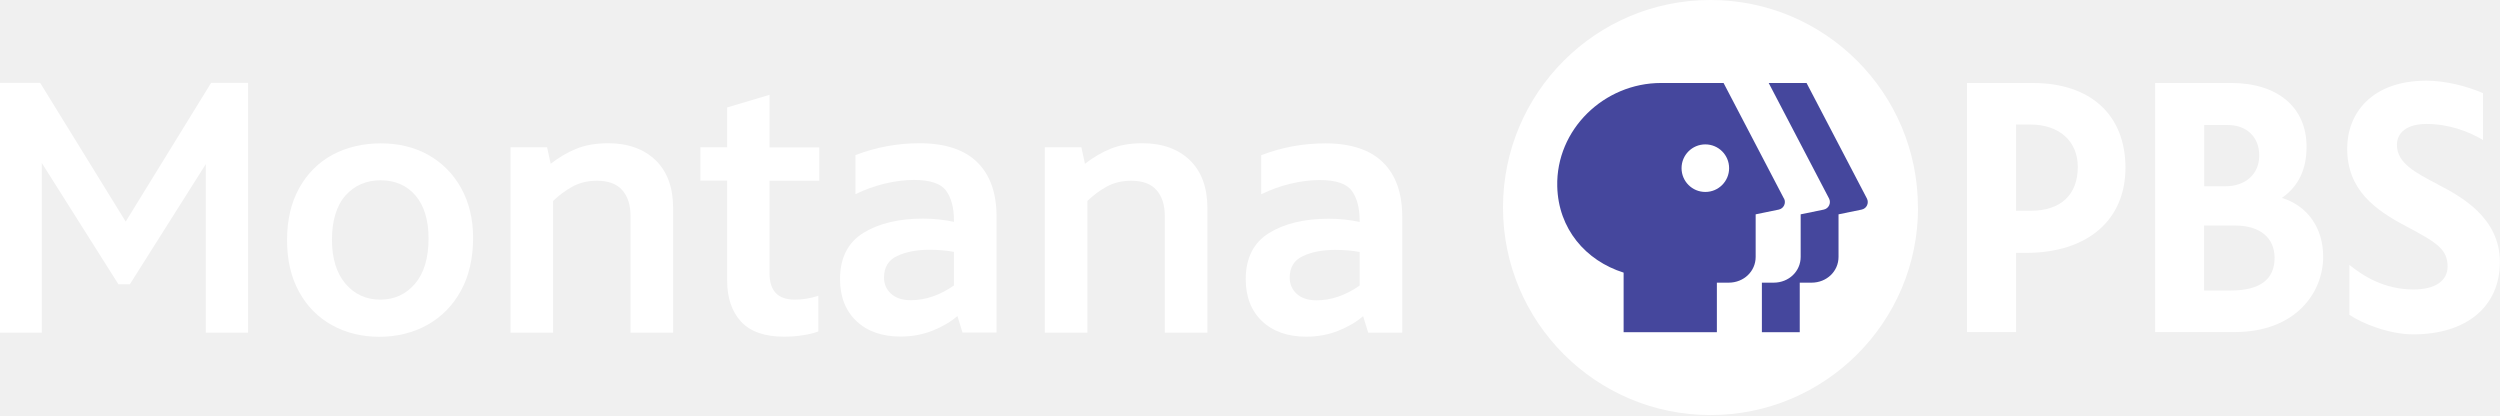
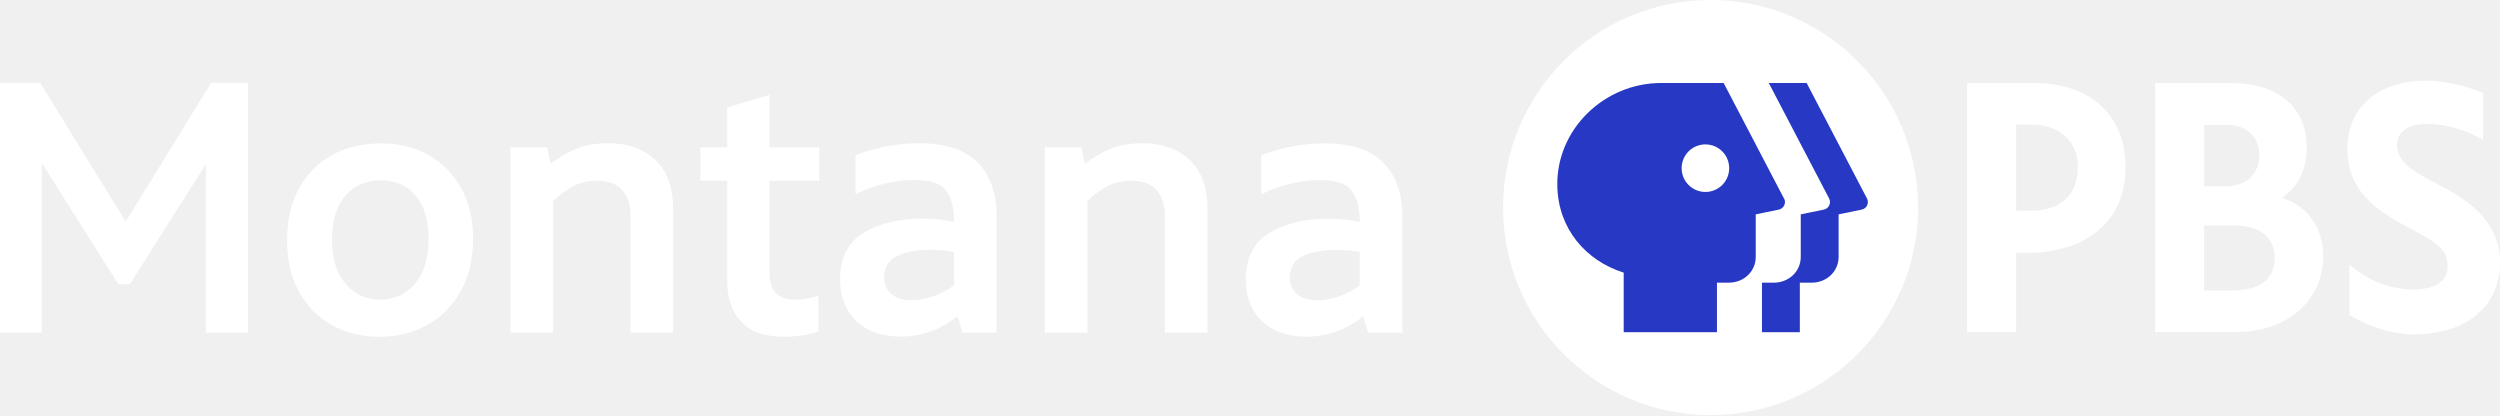
- <svg xmlns="http://www.w3.org/2000/svg" id="Layer_2" data-name="Layer 2" viewBox="0 0 216.6 35.97">
+ <svg xmlns="http://www.w3.org/2000/svg" id="Layer_2" version="1.1" viewBox="0 0 216.59 35.96">
  <defs>
    <style>
-       .cls-1 {
+       .st0 {
        fill: #fff;
      }

-       .cls-2 {
-         fill: #45479d;
+       .st1 {
+         fill: #2638c4;
      }
    </style>
  </defs>
-   <g id="Layer_1-2" data-name="Layer 1">
-     <path class="cls-1" d="M166.18,17.98c0,9.93-8.05,17.98-17.98,17.98s-17.98-8.05-17.98-17.98S138.26,0,148.19,0s17.98,8.05,17.98,17.98" />
+   <g id="Layer_1-2">
+     <path class="st0" d="M166.18,17.98c0,9.93-8.05,17.98-17.98,17.98s-17.98-8.05-17.98-17.98S138.26,0,148.19,0s17.98,8.05,17.98,17.98" />
    <g>
-       <path class="cls-1" d="M211.23,15.98c-1.97-1.02-3.56-1.85-3.56-3.43,0-1.12,.95-1.81,2.56-1.81,1.91,0,3.6,.62,4.9,1.39v-4.06c-1.36-.59-3.23-1.08-4.9-1.08-4.75,0-6.87,2.83-6.87,5.88,0,3.59,2.42,5.31,5.08,6.72,2.63,1.39,3.62,1.99,3.62,3.49,0,1.27-1.1,2-2.95,2-2.56,0-4.38-1.18-5.56-2.13v4.32c1.11,.77,3.48,1.7,5.53,1.7,4.61,0,7.51-2.4,7.51-6.27s-3.41-5.7-5.38-6.72Z" />
-       <path class="cls-1" d="M176.11,7.19h-5.69V28.77h4.25v-6.86h.86c5.32,0,8.62-2.83,8.62-7.38s-3-7.34-8.03-7.34Zm-1.44,3.6h1.25c2.49,0,4.1,1.44,4.1,3.67,0,2.42-1.48,3.8-4.07,3.8h-1.28v-7.48Z" />
-       <path class="cls-1" d="M197.7,17.15c1.44-1.01,2.14-2.46,2.14-4.44,0-3.41-2.5-5.52-6.53-5.52h-6.59V28.77h6.88c5.27,0,7.68-3.39,7.68-6.53,0-2.49-1.36-4.41-3.57-5.09Zm-4.7-6.32c1.66,0,2.74,1.04,2.74,2.64s-1.16,2.67-2.96,2.67h-1.81v-5.31h2.04Zm-2.04,14.34v-5.63h2.69c2.14,0,3.42,1.05,3.42,2.8,0,1.88-1.28,2.83-3.81,2.83h-2.3Z" />
+       <path class="st0" d="M211.23,15.98c-1.97-1.02-3.56-1.85-3.56-3.43,0-1.12.95-1.81,2.56-1.81,1.91,0,3.6.62,4.9,1.39v-4.06c-1.36-.59-3.23-1.08-4.9-1.08-4.75,0-6.87,2.83-6.87,5.88,0,3.59,2.42,5.31,5.08,6.72,2.63,1.39,3.62,1.99,3.62,3.49,0,1.27-1.1,2-2.95,2-2.56,0-4.38-1.18-5.56-2.13v4.32c1.11.77,3.48,1.7,5.53,1.7,4.61,0,7.51-2.4,7.51-6.27s-3.41-5.7-5.38-6.72h.02Z" />
+       <path class="st0" d="M176.11,7.19h-5.69v21.58h4.25v-6.86h.86c5.32,0,8.62-2.83,8.62-7.38s-3-7.34-8.03-7.34h0ZM174.67,10.79h1.25c2.49,0,4.1,1.44,4.1,3.67,0,2.42-1.48,3.8-4.07,3.8h-1.28v-7.48h0Z" />
+       <path class="st0" d="M197.7,17.15c1.44-1.01,2.14-2.46,2.14-4.44,0-3.41-2.5-5.52-6.53-5.52h-6.59v21.58h6.88c5.27,0,7.68-3.39,7.68-6.53,0-2.49-1.36-4.41-3.57-5.09h0ZM193,10.83c1.66,0,2.74,1.04,2.74,2.64s-1.16,2.67-2.96,2.67h-1.81v-5.31h2.04,0ZM190.96,25.17v-5.63h2.69c2.14,0,3.42,1.05,3.42,2.8,0,1.88-1.28,2.83-3.81,2.83h-2.3Z" />
    </g>
    <g>
-       <path class="cls-2" d="M161.29,18.16l-2,.41v3.69c0,1.24-1.02,2.23-2.34,2.23h-1.02v4.29h-3.28v-4.29h1.02c1.32,0,2.34-.99,2.34-2.23v-3.69l2-.41c.43-.09,.66-.57,.46-.96l-5.23-10.01h3.28l5.23,10.01c.2,.39-.02,.87-.46,.96Z" />
-       <path class="cls-2" d="M154.56,17.2l-5.23-10.01h-5.42c-4.93,0-9.11,4.03-8.99,8.96,.09,3.68,2.46,6.43,5.75,7.47v5.16h8.08v-4.29h1.02c1.32,0,2.34-.99,2.34-2.23v-3.69l2-.41c.43-.09,.66-.57,.46-.96Zm-6.81-.57c-1.14,0-2.06-.92-2.06-2.06s.92-2.06,2.06-2.06,2.06,.92,2.06,2.06-.92,2.06-2.06,2.06Z" />
+       <path class="st1" d="M161.29,18.16l-2,.41v3.69c0,1.24-1.02,2.23-2.34,2.23h-1.02v4.29h-3.28v-4.29h1.02c1.32,0,2.34-.99,2.34-2.23v-3.69l2-.41c.43-.09.66-.57.46-.96l-5.23-10.01h3.28l5.23,10.01c.2.39-.02.87-.46.96Z" />
+       <path class="st1" d="M154.56,17.2l-5.23-10.01h-5.42c-4.93,0-9.11,4.03-8.99,8.96.09,3.68,2.46,6.43,5.75,7.47v5.16h8.08v-4.29h1.02c1.32,0,2.34-.99,2.34-2.23v-3.69l2-.41c.43-.09.66-.57.46-.96h-.01ZM147.75,16.63c-1.14,0-2.06-.92-2.06-2.06s.92-2.06,2.06-2.06,2.06.92,2.06,2.06-.92,2.06-2.06,2.06Z" />
    </g>
    <g>
-       <polygon class="cls-1" points="10.89 19.2 3.48 7.18 0 7.18 0 28.82 3.62 28.82 3.62 14.12 10.26 24.63 11.25 24.63 17.83 14.22 17.83 28.82 21.49 28.82 21.49 7.18 18.29 7.18 10.89 19.2" />
-       <path class="cls-1" d="M37.11,13.42c-1.21-.67-2.59-1-4.11-1s-2.97,.33-4.19,.99c-1.22,.66-2.19,1.63-2.89,2.89-.7,1.26-1.05,2.77-1.05,4.51s.35,3.22,1.04,4.47c.69,1.26,1.65,2.23,2.87,2.9,1.22,.67,2.59,1,4.09,1s2.95-.35,4.17-1.04c1.23-.69,2.2-1.68,2.9-2.96,.7-1.28,1.05-2.82,1.05-4.57,0-1.63-.35-3.08-1.04-4.32-.69-1.24-1.65-2.2-2.85-2.87Zm-4.17,12.54c-1.21,0-2.22-.46-3-1.37-.78-.91-1.18-2.2-1.18-3.83s.4-2.96,1.18-3.83c.78-.87,1.8-1.31,3.04-1.31s2.27,.44,3.02,1.32c.75,.88,1.13,2.13,1.13,3.72,0,1.7-.4,3.02-1.18,3.93-.78,.91-1.79,1.37-3,1.37Z" />
-       <path class="cls-1" d="M56.8,13.88c-1.01-.97-2.39-1.47-4.1-1.47-1.06,0-1.99,.16-2.77,.48-.77,.31-1.51,.75-2.22,1.3l-.31-1.43h-3.17V28.82h3.69v-11.41c.52-.5,1.09-.92,1.69-1.25,.61-.33,1.32-.5,2.11-.5,.98,0,1.72,.27,2.19,.81,.48,.54,.72,1.3,.72,2.26v10.09h3.69v-10.79c0-1.78-.51-3.17-1.52-4.15h0Z" />
-       <path class="cls-1" d="M66.69,8.21l-3.69,1.1v3.45h-2.32v2.89h2.32v8.66c0,1.48,.4,2.68,1.2,3.55,.8,.87,2.05,1.31,3.72,1.31,.57,0,1.13-.04,1.67-.13,.54-.08,.97-.19,1.29-.32h.02v-3.1l-.05,.02c-.63,.21-1.3,.32-1.99,.32-1.47,0-2.19-.76-2.19-2.31v-7.99h4.31v-2.89h-4.31v-4.55Z" />
-       <path class="cls-1" d="M79.67,12.41c-1.9,0-3.76,.34-5.53,1.02h-.02v3.39l.05-.02c.78-.38,1.61-.68,2.48-.89,.87-.21,1.73-.32,2.55-.32,1.38,0,2.31,.31,2.76,.92,.46,.62,.69,1.49,.69,2.6v.11c-.83-.18-1.74-.28-2.69-.28-2.09,0-3.83,.42-5.16,1.24-1.34,.83-2.02,2.17-2.02,4,0,1.53,.48,2.75,1.42,3.64,.94,.89,2.23,1.34,3.82,1.34,1.02,0,1.96-.18,2.82-.53,.84-.34,1.55-.76,2.11-1.25l.44,1.43h2.95v-10.06c0-2.03-.56-3.61-1.68-4.7-1.11-1.09-2.79-1.64-4.99-1.64Zm2.98,9.42v2.9c-1.21,.85-2.47,1.28-3.74,1.28-.73,0-1.3-.19-1.71-.56-.4-.37-.61-.84-.61-1.4,0-.89,.38-1.52,1.14-1.87,.76-.36,1.7-.54,2.79-.54,.76,0,1.48,.06,2.12,.18Z" />
-       <path class="cls-1" d="M103.09,13.88c-1.01-.97-2.39-1.47-4.1-1.47-1.06,0-1.99,.16-2.77,.48-.77,.31-1.51,.75-2.22,1.3l-.31-1.43h-3.17V28.82h3.69v-11.41c.52-.5,1.09-.92,1.69-1.25,.61-.33,1.32-.5,2.11-.5,.98,0,1.72,.27,2.19,.81,.48,.54,.72,1.3,.72,2.26v10.09h3.69v-10.79c0-1.78-.51-3.17-1.52-4.15h0Z" />
-       <path class="cls-1" d="M119.81,14.06c-1.11-1.09-2.79-1.64-4.99-1.64-1.9,0-3.76,.34-5.53,1.02h-.02v3.39l.05-.02c.78-.38,1.61-.68,2.48-.89,.87-.21,1.73-.32,2.55-.32,1.38,0,2.31,.31,2.76,.92,.46,.62,.69,1.49,.69,2.6v.11c-.83-.18-1.74-.28-2.69-.28-2.09,0-3.83,.42-5.16,1.24-1.34,.83-2.02,2.17-2.02,4,0,1.53,.48,2.75,1.42,3.64,.94,.89,2.23,1.34,3.82,1.34,1.01,0,1.96-.18,2.82-.53,.84-.34,1.55-.76,2.11-1.25l.44,1.43h2.95v-10.06c0-2.03-.56-3.61-1.68-4.7Zm-2.01,7.78v2.9c-1.21,.85-2.47,1.28-3.74,1.28-.73,0-1.3-.19-1.71-.56-.4-.37-.61-.84-.61-1.4,0-.89,.38-1.52,1.14-1.87,.76-.36,1.7-.54,2.79-.54,.76,0,1.48,.06,2.12,.18Z" />
+       <polygon class="st0" points="10.89 19.2 3.48 7.18 0 7.18 0 28.82 3.62 28.82 3.62 14.12 10.26 24.63 11.25 24.63 17.83 14.22 17.83 28.82 21.49 28.82 21.49 7.18 18.29 7.18 10.89 19.2" />
+       <path class="st0" d="M37.11,13.42c-1.21-.67-2.59-1-4.11-1s-2.97.33-4.19.99c-1.22.66-2.19,1.63-2.89,2.89-.7,1.26-1.05,2.77-1.05,4.51s.35,3.22,1.04,4.47c.69,1.26,1.65,2.23,2.87,2.9s2.59,1,4.09,1,2.95-.35,4.17-1.04c1.23-.69,2.2-1.68,2.9-2.96.7-1.28,1.05-2.82,1.05-4.57,0-1.63-.35-3.08-1.04-4.32-.69-1.24-1.65-2.2-2.85-2.87h0ZM32.94,25.96c-1.21,0-2.22-.46-3-1.37-.78-.91-1.18-2.2-1.18-3.83s.4-2.96,1.18-3.83,1.8-1.31,3.04-1.31,2.27.44,3.02,1.32,1.13,2.13,1.13,3.72c0,1.7-.4,3.02-1.18,3.93s-1.79,1.37-3,1.37h-.01Z" />
+       <path class="st0" d="M56.8,13.88c-1.01-.97-2.39-1.47-4.1-1.47-1.06,0-1.99.16-2.77.48-.77.31-1.51.75-2.22,1.3l-.31-1.43h-3.17v16.06h3.69v-11.41c.52-.5,1.09-.92,1.69-1.25.61-.33,1.32-.5,2.11-.5.98,0,1.72.27,2.19.81.48.54.72,1.3.72,2.26v10.09h3.69v-10.79c0-1.78-.51-3.17-1.52-4.15h0Z" />
+       <path class="st0" d="M66.69,8.21l-3.69,1.1v3.45h-2.32v2.89h2.32v8.66c0,1.48.4,2.68,1.2,3.55.8.87,2.05,1.31,3.72,1.31.57,0,1.13-.04,1.67-.13.54-.08.97-.19,1.29-.32h.02v-3.1l-.05.02c-.63.21-1.3.32-1.99.32-1.47,0-2.19-.76-2.19-2.31v-7.99h4.31v-2.89h-4.31v-4.55h.02Z" />
+       <path class="st0" d="M79.67,12.41c-1.9,0-3.76.34-5.53,1.02h-.02v3.39l.05-.02c.78-.38,1.61-.68,2.48-.89s1.73-.32,2.55-.32c1.38,0,2.31.31,2.76.92.46.62.69,1.49.69,2.6v.11c-.83-.18-1.74-.28-2.69-.28-2.09,0-3.83.42-5.16,1.24-1.34.83-2.02,2.17-2.02,4,0,1.53.48,2.75,1.42,3.64.94.89,2.23,1.34,3.82,1.34,1.02,0,1.96-.18,2.82-.53.84-.34,1.55-.76,2.11-1.25l.44,1.43h2.95v-10.06c0-2.03-.56-3.61-1.68-4.7-1.11-1.09-2.79-1.64-4.99-1.64h0ZM82.65,21.83v2.9c-1.21.85-2.47,1.28-3.74,1.28-.73,0-1.3-.19-1.71-.56-.4-.37-.61-.84-.61-1.4,0-.89.38-1.52,1.14-1.87.76-.36,1.7-.54,2.79-.54.76,0,1.48.06,2.12.18h0Z" />
+       <path class="st0" d="M103.09,13.88c-1.01-.97-2.39-1.47-4.1-1.47-1.06,0-1.99.16-2.77.48-.77.31-1.51.75-2.22,1.3l-.31-1.43h-3.17v16.06h3.69v-11.41c.52-.5,1.09-.92,1.69-1.25.61-.33,1.32-.5,2.11-.5.98,0,1.72.27,2.19.81.48.54.72,1.3.72,2.26v10.09h3.69v-10.79c0-1.78-.51-3.17-1.52-4.15h0Z" />
+       <path class="st0" d="M119.81,14.06c-1.11-1.09-2.79-1.64-4.99-1.64-1.9,0-3.76.34-5.53,1.02h-.02v3.39l.05-.02c.78-.38,1.61-.68,2.48-.89s1.73-.32,2.55-.32c1.38,0,2.31.31,2.76.92.46.62.69,1.49.69,2.6v.11c-.83-.18-1.74-.28-2.69-.28-2.09,0-3.83.42-5.16,1.24-1.34.83-2.02,2.17-2.02,4,0,1.53.48,2.75,1.42,3.64.94.89,2.23,1.34,3.82,1.34,1.01,0,1.96-.18,2.82-.53.84-.34,1.55-.76,2.11-1.25l.44,1.43h2.95v-10.06c0-2.03-.56-3.61-1.68-4.7h0ZM117.8,21.84v2.9c-1.21.85-2.47,1.28-3.74,1.28-.73,0-1.3-.19-1.71-.56-.4-.37-.61-.84-.61-1.4,0-.89.38-1.52,1.14-1.87.76-.36,1.7-.54,2.79-.54.76,0,1.48.06,2.12.18h0Z" />
    </g>
  </g>
</svg>
